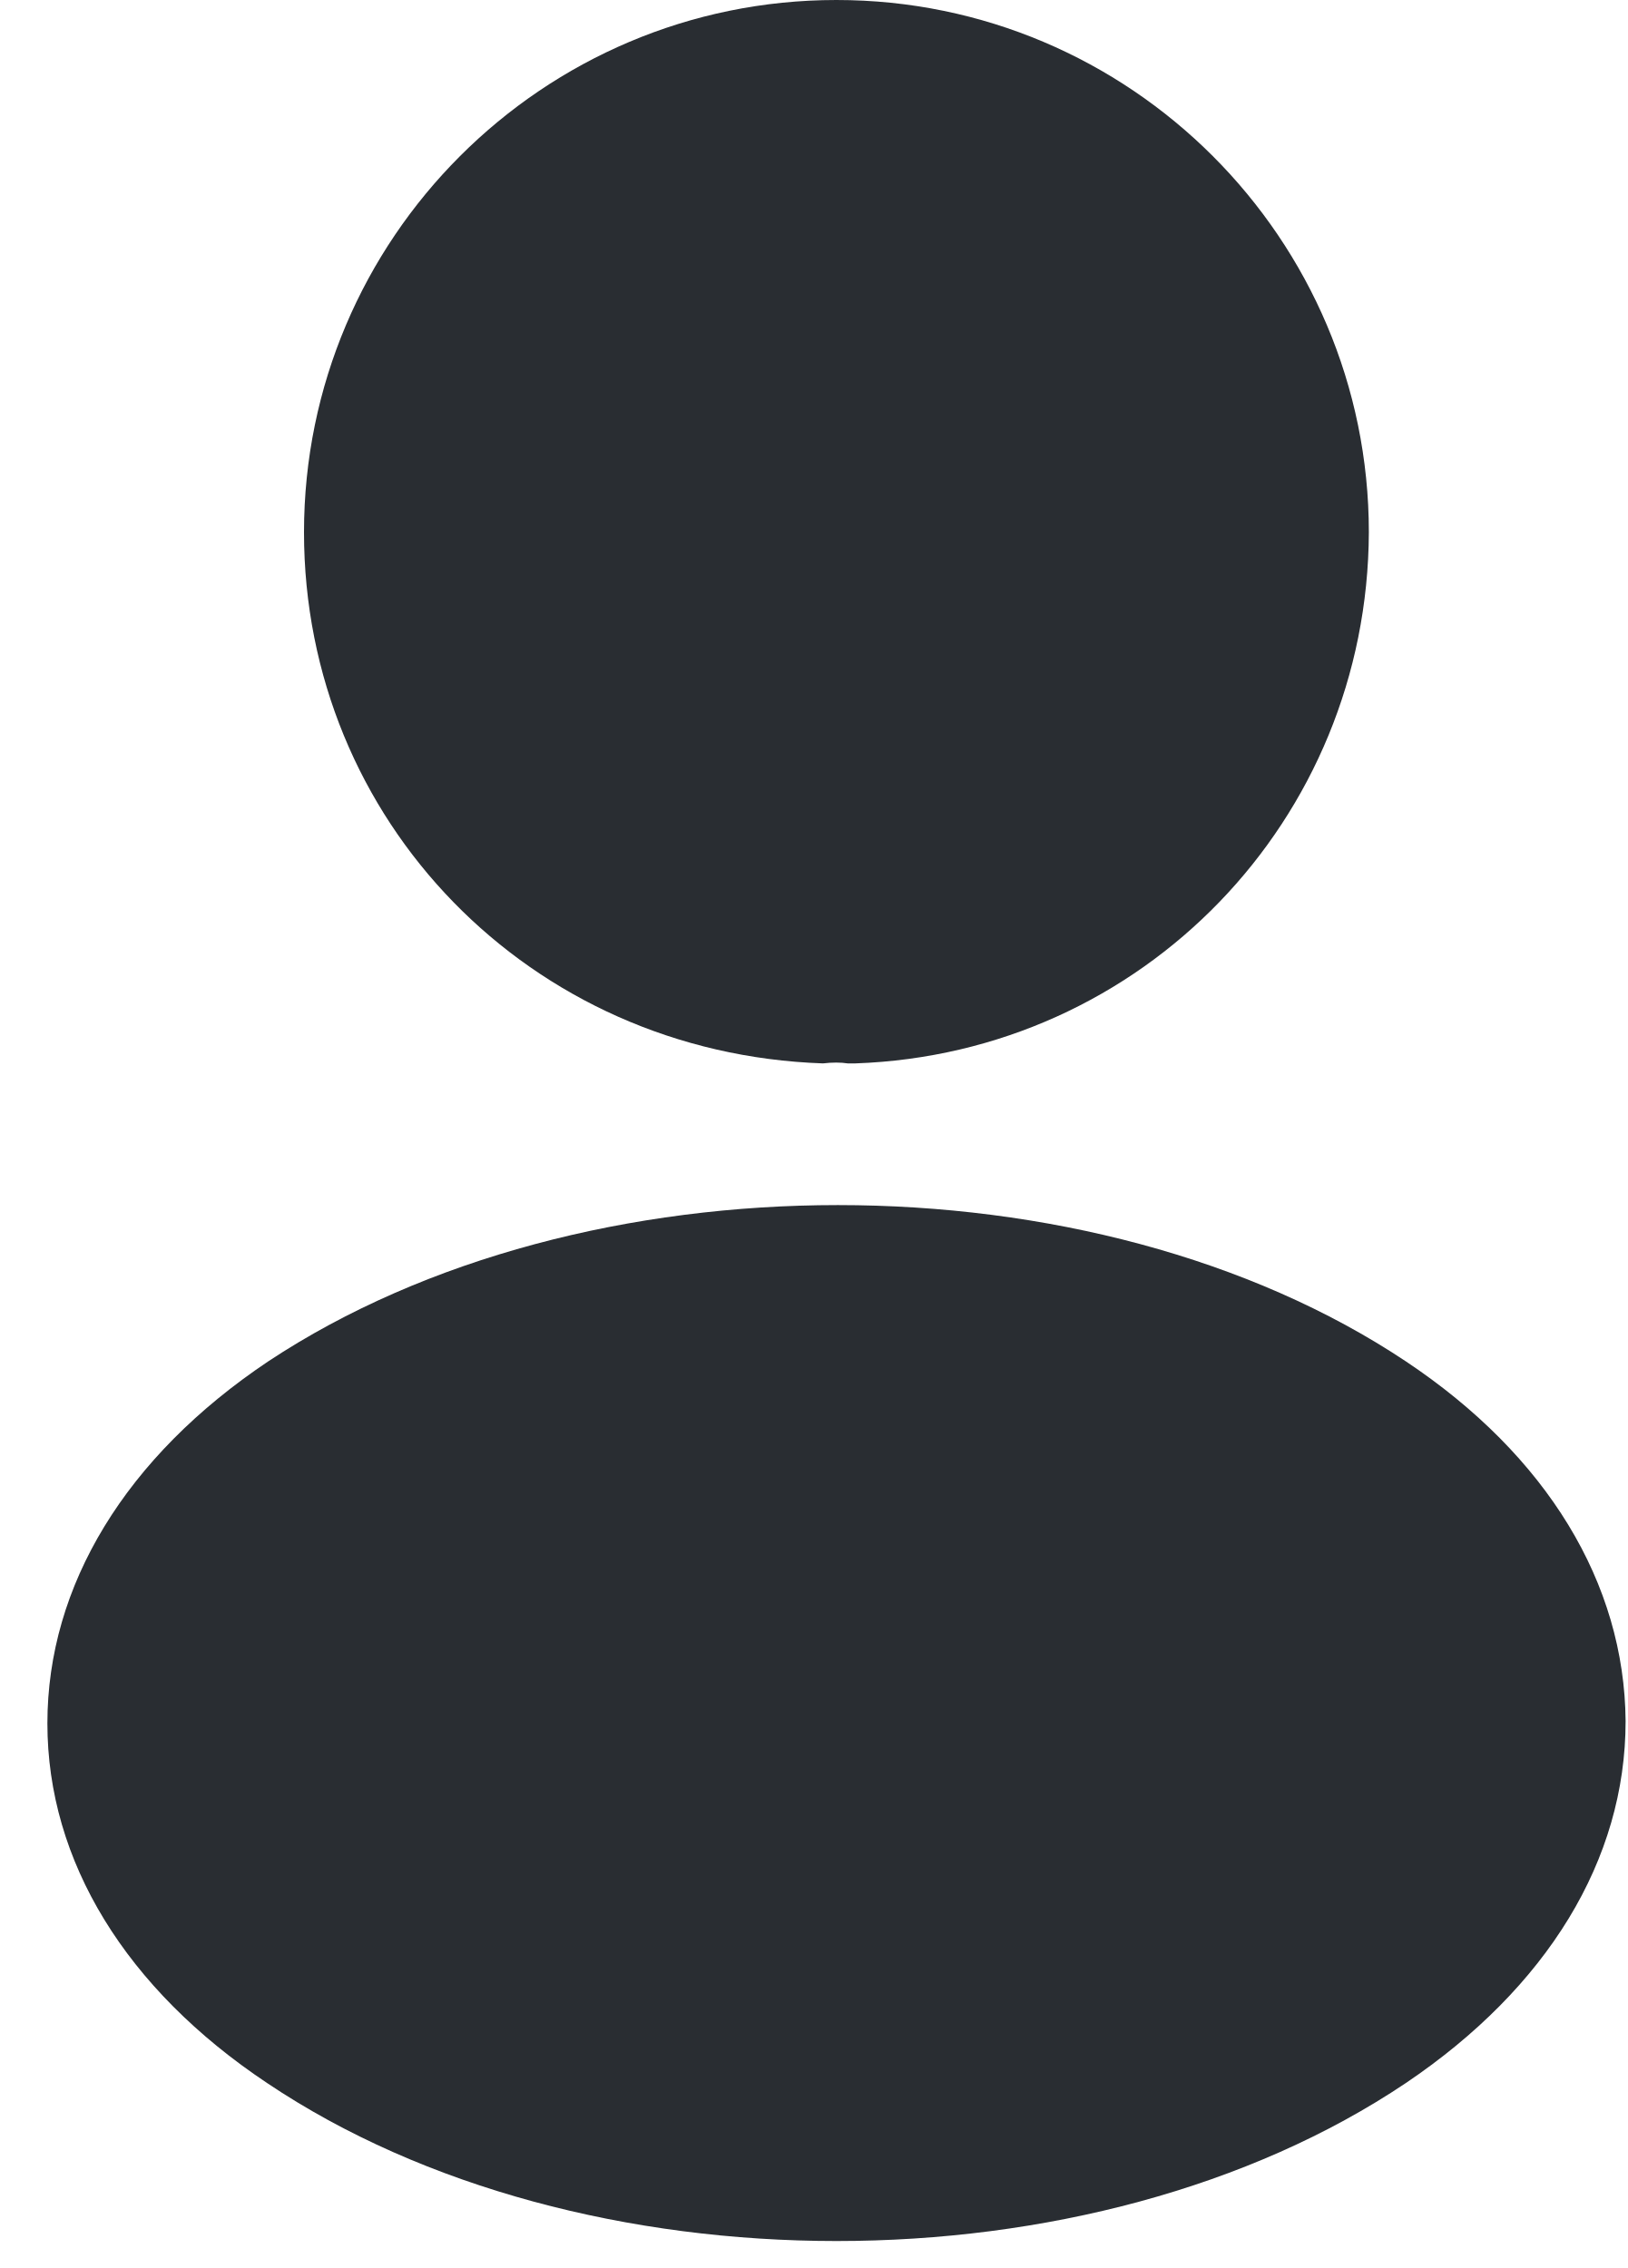
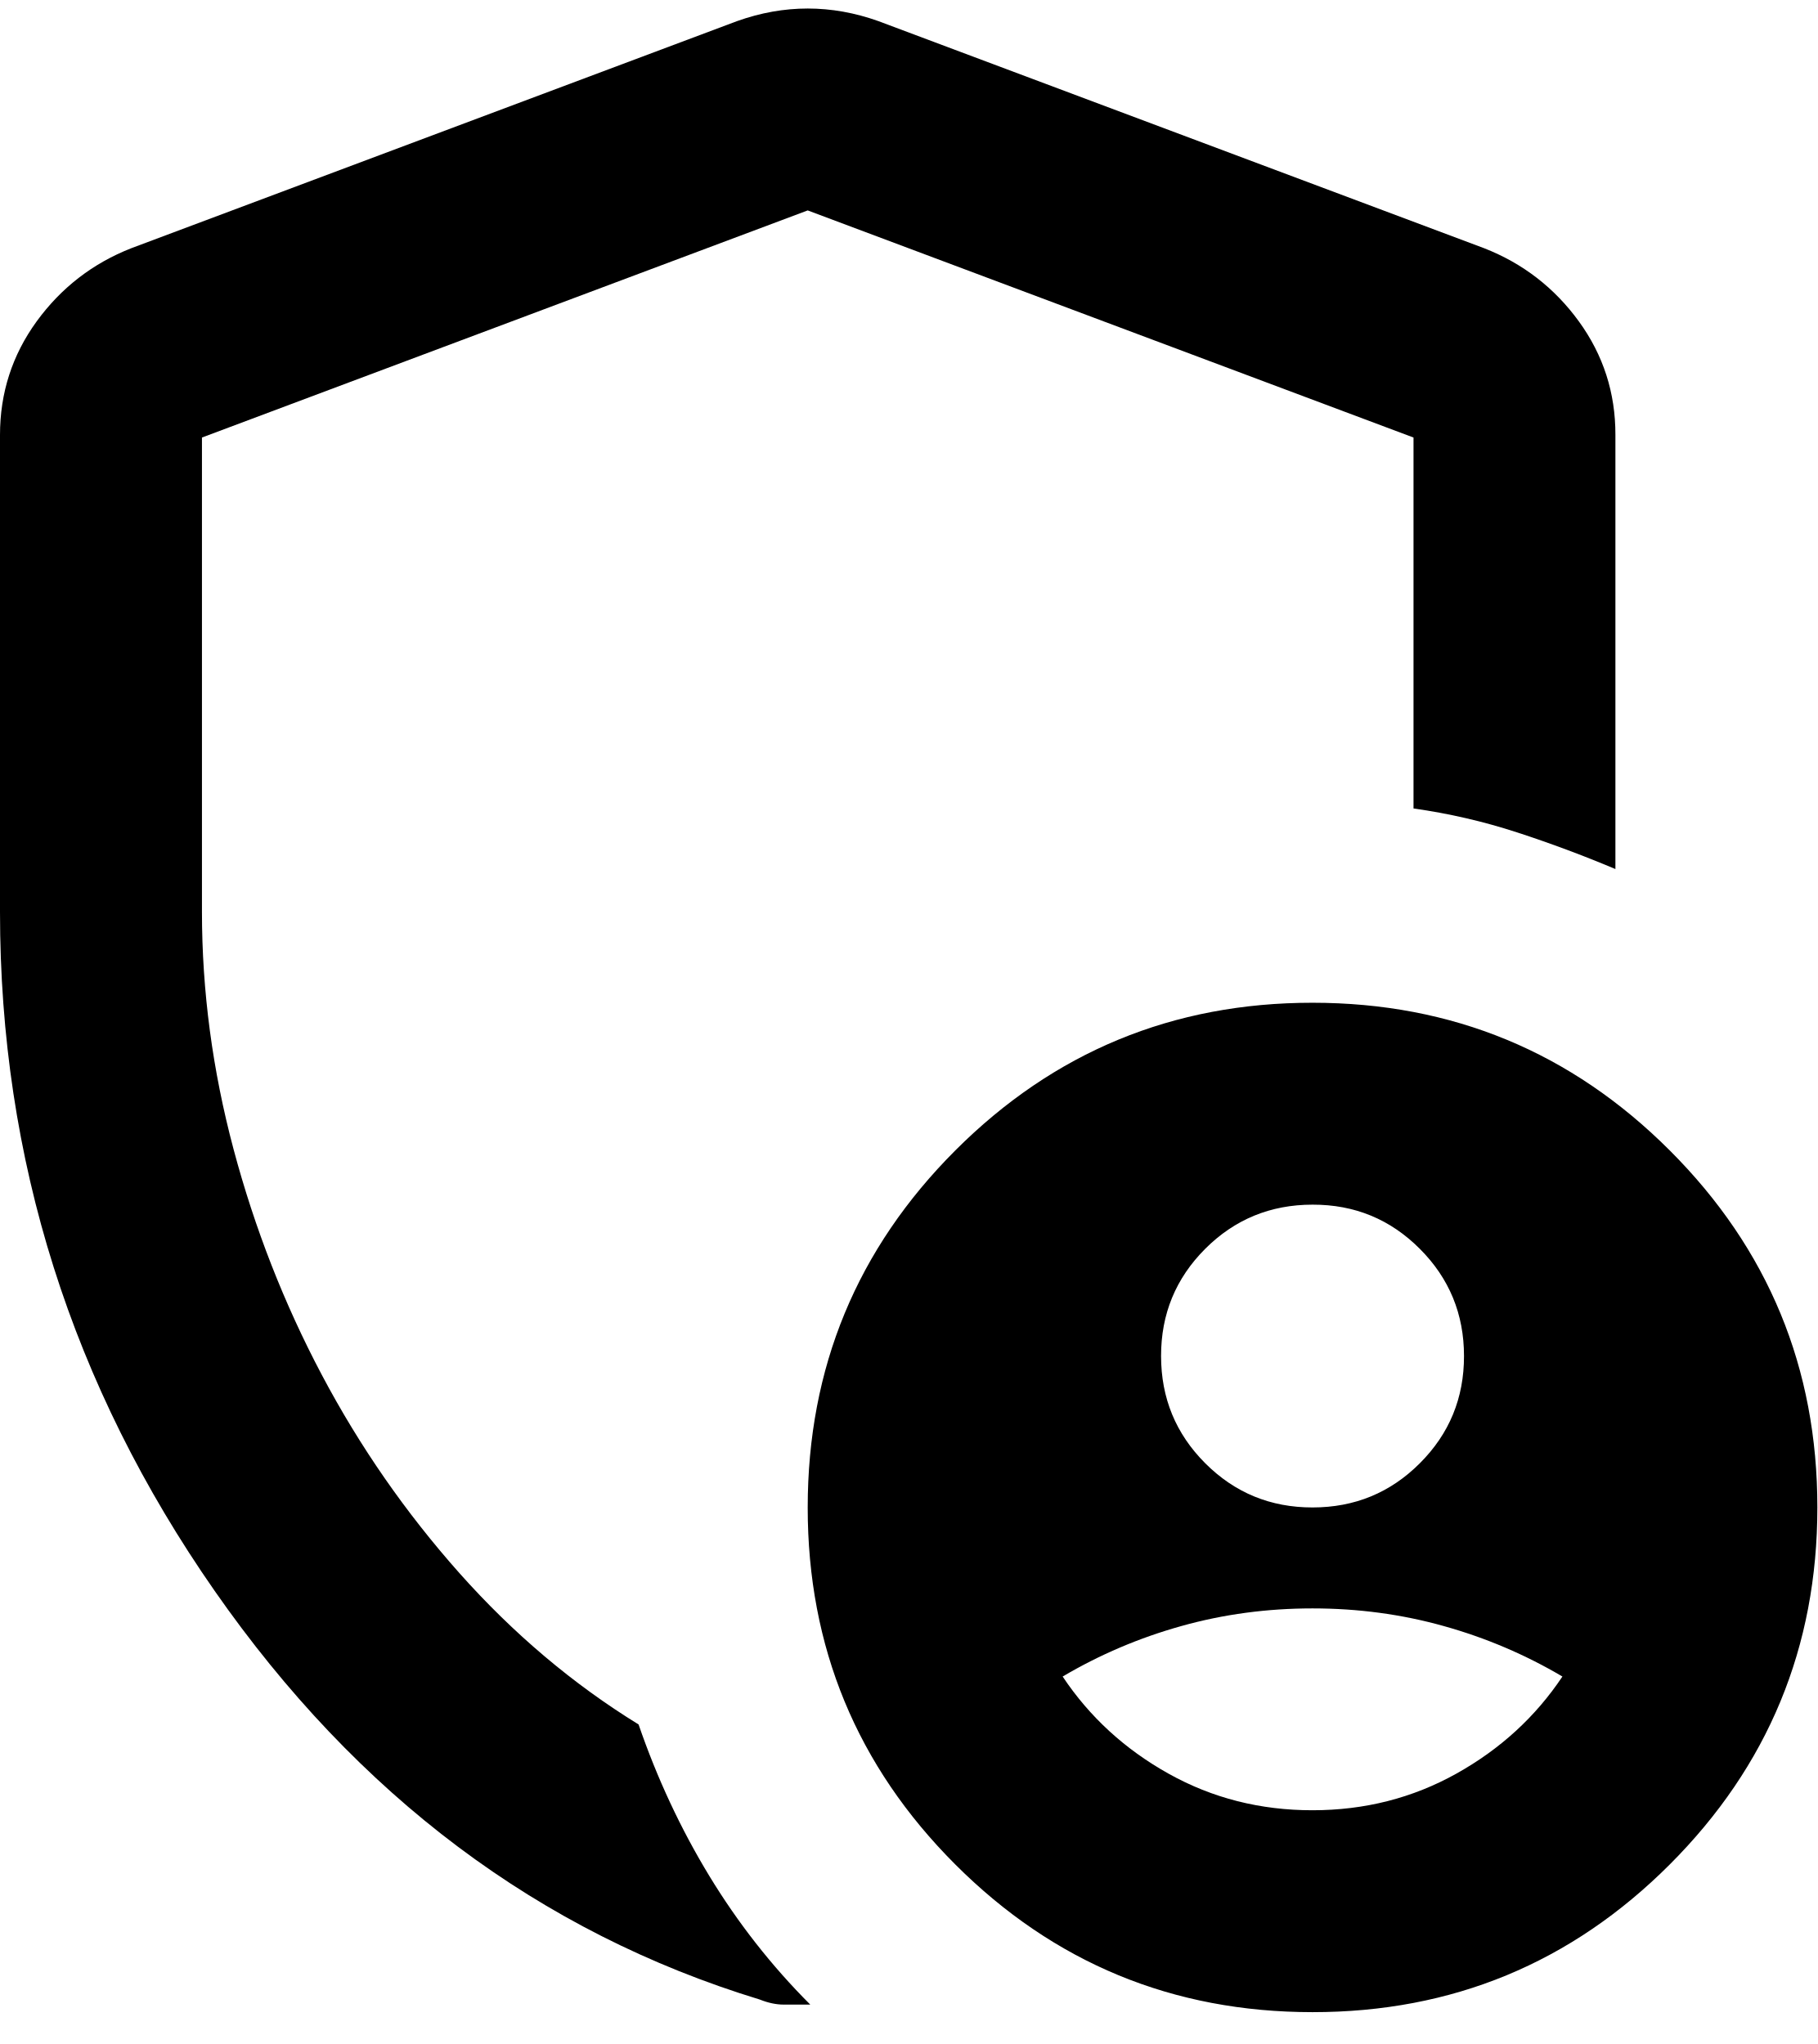
- <svg xmlns="http://www.w3.org/2000/svg" width="33" height="46" viewBox="0 0 33 46" fill="none">
-   <path d="M16.959 0C11.005 0 6.164 4.841 6.164 10.796C6.164 16.636 10.732 21.364 16.687 21.568C16.869 21.546 17.05 21.546 17.187 21.568C17.232 21.568 17.255 21.568 17.3 21.568C17.323 21.568 17.323 21.568 17.346 21.568C23.164 21.364 27.732 16.636 27.755 10.796C27.755 4.841 22.914 0 16.959 0Z" fill="#292D32" />
-   <path d="M28.506 27.612C22.166 23.385 11.825 23.385 5.438 27.612C2.552 29.544 0.961 32.157 0.961 34.953C0.961 37.748 2.552 40.339 5.415 42.248C8.597 44.385 12.779 45.453 16.961 45.453C21.143 45.453 25.325 44.385 28.506 42.248C31.37 40.316 32.961 37.725 32.961 34.907C32.938 32.112 31.37 29.521 28.506 27.612Z" fill="#292D32" />
+ <svg xmlns="http://www.w3.org/2000/svg" width="32" height="36" viewBox="0 0 32 36" fill="none">
+   <path d="M23.111 26.55C23.852 26.55 24.482 26.291 25.001 25.771C25.52 25.252 25.779 24.623 25.778 23.883C25.778 23.143 25.518 22.513 24.999 21.994C24.48 21.474 23.851 21.215 23.111 21.217C22.37 21.217 21.74 21.476 21.221 21.995C20.702 22.515 20.443 23.144 20.444 23.883C20.444 24.624 20.704 25.254 21.223 25.773C21.742 26.292 22.372 26.551 23.111 26.55ZM23.111 31.883C24.03 31.883 24.874 31.668 25.644 31.238C26.415 30.808 27.037 30.238 27.511 29.528C26.859 29.143 26.163 28.846 25.422 28.639C24.681 28.431 23.911 28.328 23.111 28.328C22.311 28.328 21.541 28.431 20.8 28.639C20.059 28.846 19.363 29.143 18.711 29.528C19.185 30.239 19.807 30.81 20.578 31.24C21.348 31.67 22.193 31.884 23.111 31.883ZM23.111 35.439C20.652 35.439 18.555 34.572 16.821 32.838C15.087 31.104 14.221 29.008 14.222 26.55C14.222 24.091 15.089 21.994 16.823 20.26C18.557 18.526 20.653 17.66 23.111 17.661C25.57 17.661 27.667 18.528 29.401 20.262C31.135 21.996 32.001 24.092 32 26.55C32 29.009 31.133 31.106 29.399 32.84C27.665 34.574 25.569 35.44 23.111 35.439ZM14.222 35.306H13.799C13.666 35.306 13.526 35.276 13.378 35.217C9.496 34.032 6.296 31.631 3.778 28.017C1.259 24.402 0 20.417 0 16.061V7.661C0 6.92 0.215 6.254 0.645 5.661C1.076 5.069 1.631 4.639 2.311 4.372L12.978 0.372C13.393 0.224 13.807 0.15 14.222 0.15C14.637 0.15 15.052 0.224 15.467 0.372L26.133 4.372C26.815 4.639 27.371 5.069 27.801 5.661C28.231 6.254 28.446 6.92 28.444 7.661V15.306C27.881 15.069 27.304 14.853 26.711 14.66C26.119 14.467 25.511 14.327 24.889 14.239V7.706L14.222 3.706L3.556 7.706V16.061C3.556 17.454 3.741 18.846 4.112 20.239C4.483 21.631 5.001 22.958 5.668 24.218C6.334 25.476 7.141 26.639 8.089 27.706C9.037 28.772 10.089 29.661 11.244 30.372C11.57 31.32 11.985 32.209 12.489 33.039C12.993 33.868 13.585 34.624 14.267 35.306H14.222Z" fill="black" />
</svg>
